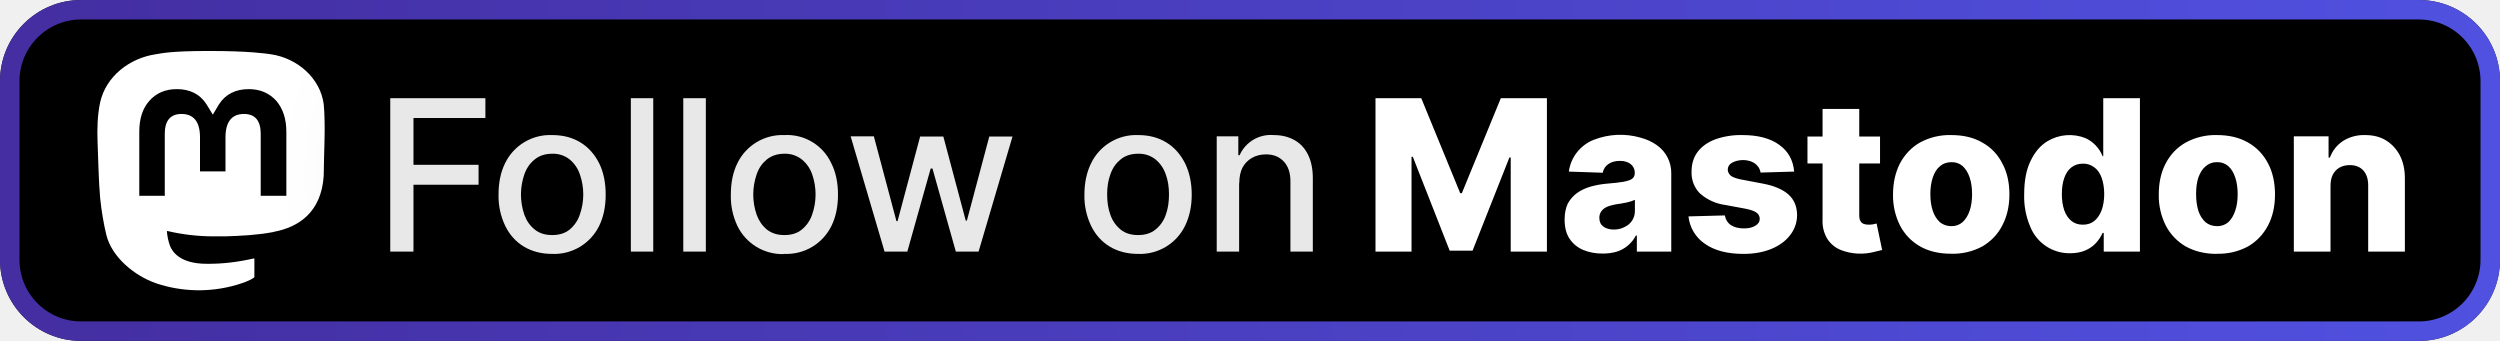
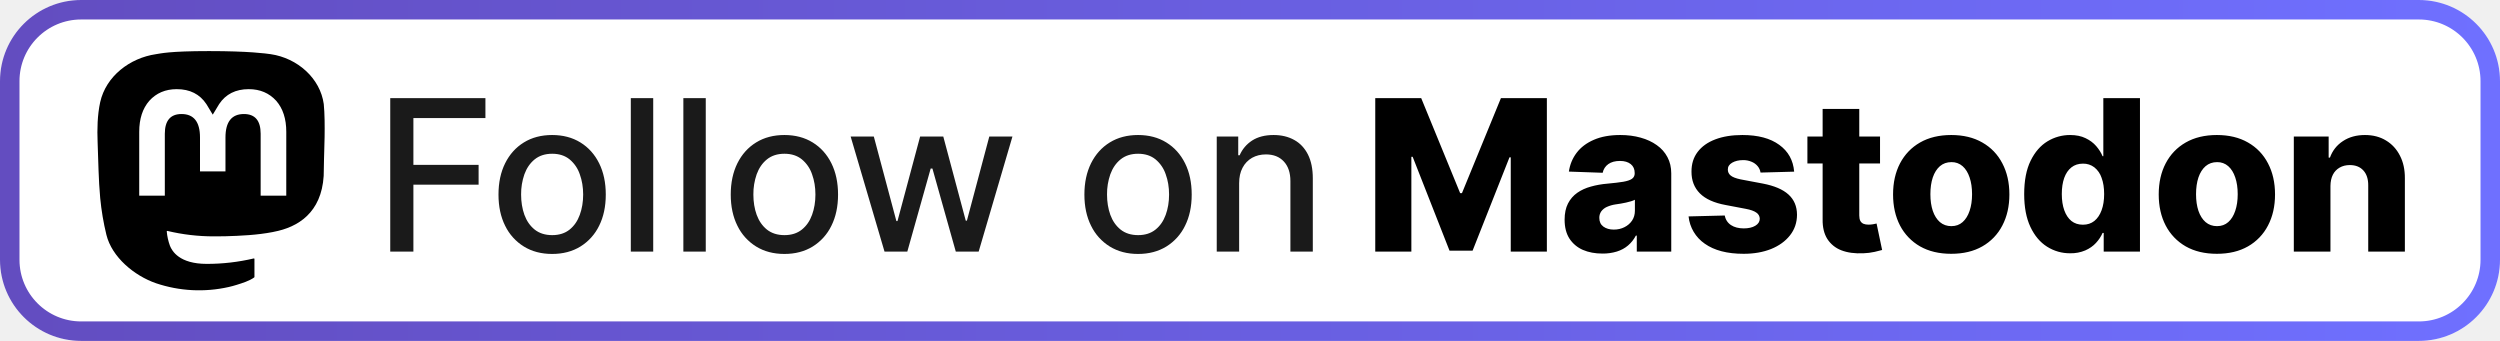
- <svg xmlns="http://www.w3.org/2000/svg" width="154" height="21" fill="none">
-   <g clip-path="url(#a)">
-     <rect width="154" height="21" fill="#000" rx="5" />
-     <g filter="url(#b)">
-       <path fill="#fff" d="M19.94 6.41c-.21-1.58-1.6-2.83-3.27-3.07-.27-.04-1.33-.2-3.79-.2h-.01c-2.46 0-2.98.16-3.26.2C8 3.57 6.53 4.69 6.17 6.3c-.17.78-.19 1.66-.16 2.46.05 1.15.06 2.3.16 3.45.08.76.2 1.51.38 2.26.34 1.37 1.72 2.51 3.06 2.98a8.3 8.3 0 0 0 4.96.1c.36-.11.78-.24 1.09-.46a.03.03 0 0 0 .01-.03v-1.1a.03.03 0 0 0 0-.03l-.02-.01h-.02c-.95.22-1.92.34-2.9.33-1.68 0-2.13-.78-2.26-1.11a3.42 3.42 0 0 1-.19-.9.03.03 0 0 1 .03-.01c.94.22 1.9.33 2.86.33h.69c.97-.03 1.99-.08 2.94-.26l.07-.02c1.5-.28 2.92-1.18 3.07-3.44l.02-1.03c0-.31.1-2.22-.02-3.4Zm-2.3 5.65h-1.58V8.24c0-.8-.34-1.22-1.03-1.22-.76 0-1.14.49-1.14 1.45v2.09h-1.57v-2.1c0-.95-.38-1.44-1.14-1.44-.68 0-1.03.41-1.03 1.22v3.82H8.58V8.12c0-.8.2-1.44.62-1.91.43-.48.99-.72 1.69-.72.8 0 1.42.3 1.82.92l.4.65.39-.65c.4-.61 1.02-.92 1.82-.92.7 0 1.26.24 1.7.72.4.47.62 1.1.62 1.91v3.94Z" />
-     </g>
-     <g filter="url(#c)">
-       <path fill="#E8E8E8" d="M24.04 15.5V6.05h5.86v1.22h-4.43v2.88h4.01v1.23h-4.01v4.12h-1.43Zm9.97.14c-.66 0-1.24-.15-1.74-.45-.5-.3-.88-.73-1.15-1.28a4.24 4.24 0 0 1-.41-1.92c0-.74.13-1.38.4-1.93a3.08 3.08 0 0 1 2.9-1.74c.67 0 1.25.15 1.74.45.5.3.88.74 1.16 1.29.27.55.4 1.2.4 1.93s-.13 1.37-.4 1.92a3.08 3.08 0 0 1-2.9 1.73Zm0-1.16c.44 0 .8-.11 1.08-.34a2 2 0 0 0 .62-.9 3.75 3.75 0 0 0 .01-2.5 2.03 2.03 0 0 0-.63-.92 1.64 1.64 0 0 0-1.07-.35c-.44 0-.8.12-1.08.35-.29.23-.5.53-.64.92a3.81 3.81 0 0 0 0 2.49c.14.38.35.68.64.91.28.23.64.34 1.08.34Zm6.23-8.43v9.45h-1.38V6.05h1.38Zm3.24 0v9.45h-1.39V6.05h1.39Zm4.84 9.6a3.08 3.08 0 0 1-2.9-1.74 4.24 4.24 0 0 1-.4-1.92c0-.74.13-1.38.4-1.93a3.08 3.08 0 0 1 2.9-1.74 3 3 0 0 1 2.89 1.74c.28.55.41 1.2.41 1.93s-.13 1.37-.4 1.92a3.08 3.08 0 0 1-2.9 1.73Zm0-1.17c.43 0 .8-.11 1.07-.34a2 2 0 0 0 .63-.9 3.75 3.75 0 0 0 .01-2.5 2.03 2.03 0 0 0-.64-.92 1.64 1.64 0 0 0-1.07-.35c-.43 0-.79.12-1.08.35-.28.23-.5.53-.63.92a3.81 3.81 0 0 0 0 2.49c.14.38.35.68.63.91.29.23.65.34 1.08.34Zm6.17 1.02L52.4 8.4h1.43l1.39 5.22h.07l1.39-5.21h1.43l1.38 5.18h.07l1.38-5.18h1.43l-2.09 7.09h-1.4l-1.44-5.12h-.11l-1.44 5.12h-1.4Zm15.61.14c-.66 0-1.24-.15-1.74-.45-.5-.3-.88-.73-1.15-1.28a4.24 4.24 0 0 1-.41-1.92c0-.74.14-1.38.41-1.93a3.08 3.08 0 0 1 2.9-1.74c.66 0 1.24.15 1.73.45.5.3.88.74 1.16 1.29.27.55.41 1.2.41 1.93s-.14 1.37-.41 1.92a3.08 3.08 0 0 1-2.9 1.73Zm0-1.16c.44 0 .8-.11 1.08-.34a2 2 0 0 0 .63-.9c.14-.39.2-.8.2-1.26 0-.45-.06-.87-.2-1.24a2.03 2.03 0 0 0-.63-.92 1.64 1.64 0 0 0-1.07-.35c-.44 0-.8.12-1.08.35-.28.23-.5.53-.63.92-.14.37-.2.79-.2 1.24 0 .46.06.87.2 1.25a2 2 0 0 0 .63.91c.28.23.64.34 1.08.34Zm6.23-3.19v4.21h-1.38V8.4h1.33v1.16h.08a2.1 2.1 0 0 1 2.09-1.24c.49 0 .91.1 1.27.3.37.2.65.5.85.9.2.4.3.88.3 1.47v4.51h-1.38v-4.34c0-.52-.14-.92-.4-1.2-.27-.3-.64-.45-1.1-.45-.33 0-.61.07-.86.21a1.5 1.5 0 0 0-.59.6c-.14.27-.2.6-.2.97Z" />
-       <path fill="#fff" d="M84.72 6.05h2.83l2.4 5.85h.1l2.4-5.85h2.84v9.45h-2.23V9.7h-.08l-2.27 5.74H89.3l-2.27-5.78h-.08v5.84h-2.22V6.05Zm14 9.57c-.46 0-.86-.08-1.21-.23a1.88 1.88 0 0 1-.83-.69c-.2-.3-.3-.7-.3-1.17 0-.4.07-.72.2-1 .15-.26.34-.48.58-.65.24-.17.52-.3.84-.39.32-.09.66-.15 1.02-.18.4-.03.72-.07.97-.11.25-.05.43-.1.54-.18a.4.4 0 0 0 .17-.34v-.02a.66.66 0 0 0-.25-.55c-.16-.13-.38-.2-.66-.2-.3 0-.54.07-.72.2a.8.8 0 0 0-.34.53l-2.09-.07a2.46 2.46 0 0 1 1.54-1.96 4.5 4.5 0 0 1 2.88-.13c.38.1.72.26 1 .46a2.08 2.08 0 0 1 .89 1.74v4.82h-2.12v-.99h-.06a2 2 0 0 1-1.17.99c-.26.08-.56.12-.89.12Zm.69-1.48c.24 0 .46-.05.65-.15a1.07 1.07 0 0 0 .65-1.02v-.66l-.23.09a4.07 4.07 0 0 1-.63.14l-.33.05c-.21.04-.4.09-.55.16a.86.86 0 0 0-.34.28.68.68 0 0 0-.11.4c0 .23.08.4.25.53.17.12.38.18.64.18Zm11.11-3.57-2.07.06a.77.77 0 0 0-.18-.4.94.94 0 0 0-.37-.27c-.15-.06-.33-.1-.53-.1-.26 0-.48.06-.67.16-.18.1-.27.25-.27.43 0 .13.06.25.17.36.12.1.33.18.62.24l1.37.26c.7.13 1.23.36 1.58.67.35.32.52.73.53 1.25a2 2 0 0 1-.44 1.27c-.28.36-.67.64-1.16.84-.5.2-1.06.3-1.7.3-1 0-1.8-.21-2.39-.63a2.33 2.33 0 0 1-1-1.68l2.24-.06c.05.26.17.46.38.6.2.13.47.2.79.2.29 0 .52-.05.7-.16.19-.11.28-.25.28-.43a.46.46 0 0 0-.21-.39c-.14-.1-.36-.17-.65-.23l-1.24-.23a2.94 2.94 0 0 1-1.59-.72 1.8 1.8 0 0 1-.51-1.34c0-.47.12-.87.37-1.21.26-.34.62-.6 1.1-.78a4.7 4.7 0 0 1 1.66-.26c.96 0 1.72.2 2.27.6.56.4.86.95.92 1.65Zm5.29-2.16v1.66h-4.47V8.41h4.47Zm-3.54-1.7h2.26v6.56c0 .14.02.25.07.34a.4.4 0 0 0 .2.18c.08.03.18.05.3.05a1.72 1.72 0 0 0 .5-.07l.34 1.63-.46.11a3.36 3.36 0 0 1-2.06-.1 1.77 1.77 0 0 1-.86-.7 2.1 2.1 0 0 1-.29-1.2v-6.8Zm7.92 8.92c-.74 0-1.38-.15-1.91-.45a3.14 3.14 0 0 1-1.24-1.29 4.1 4.1 0 0 1-.43-1.91c0-.73.15-1.37.43-1.92.3-.55.7-.98 1.23-1.28a3.8 3.8 0 0 1 1.92-.46c.75 0 1.39.15 1.92.46.54.3.95.73 1.23 1.28.3.55.44 1.19.44 1.92 0 .72-.15 1.36-.44 1.91-.28.55-.7.98-1.23 1.29a3.8 3.8 0 0 1-1.92.45Zm.02-1.7a1 1 0 0 0 .69-.25c.18-.17.33-.4.43-.7.1-.29.15-.63.15-1.02s-.05-.73-.15-1.03c-.1-.3-.25-.53-.43-.7a1 1 0 0 0-.7-.24c-.27 0-.5.08-.7.25-.2.16-.34.4-.44.69-.1.3-.15.64-.15 1.03 0 .4.05.73.15 1.03.1.3.25.52.44.7.2.16.43.24.7.24Zm7.31 1.67a2.6 2.6 0 0 1-2.45-1.62 4.71 4.71 0 0 1-.38-2.02c0-.83.13-1.52.4-2.06.26-.54.6-.94 1.03-1.2a2.65 2.65 0 0 1 2.35-.19 2.07 2.07 0 0 1 1.05 1.11h.04V6.05h2.26v9.45h-2.23v-1.15h-.07c-.1.22-.23.42-.4.61-.18.2-.4.35-.67.47-.26.11-.57.17-.93.17Zm.79-1.76c.27 0 .5-.07.7-.23.2-.16.34-.38.45-.66.1-.28.16-.61.16-1 0-.38-.06-.72-.16-1s-.25-.5-.45-.64a1.1 1.1 0 0 0-.7-.23c-.28 0-.52.08-.71.23-.2.15-.34.37-.44.65-.1.28-.15.61-.15 1 0 .38.05.7.15 1 .1.27.25.5.44.65.2.16.43.23.7.23Zm8.25 1.8c-.75 0-1.38-.16-1.92-.46a3.18 3.18 0 0 1-1.23-1.29 4.09 4.09 0 0 1-.43-1.91c0-.73.14-1.37.43-1.92.29-.55.7-.98 1.23-1.28a3.8 3.8 0 0 1 1.92-.46c.75 0 1.38.15 1.92.46.53.3.94.73 1.23 1.28.29.55.43 1.19.43 1.92 0 .72-.14 1.36-.43 1.91-.29.55-.7.98-1.23 1.29a3.8 3.8 0 0 1-1.92.45Zm.01-1.71a1 1 0 0 0 .7-.25c.18-.17.32-.4.42-.7.1-.29.15-.63.15-1.02s-.05-.73-.15-1.03c-.1-.3-.24-.53-.43-.7a1 1 0 0 0-.69-.24 1 1 0 0 0-.7.25c-.2.16-.34.4-.45.69-.1.3-.14.64-.14 1.03 0 .4.05.73.14 1.03.1.3.25.52.44.7.2.16.43.24.71.24Zm6.99-2.47v4.04h-2.26V8.4h2.14v1.31h.08c.16-.43.43-.77.8-1.02a2.4 2.4 0 0 1 1.36-.37c.5 0 .93.1 1.3.33s.65.54.86.94c.2.4.3.86.3 1.39v4.52h-2.26v-4.08c0-.39-.1-.7-.3-.92-.2-.22-.48-.33-.83-.33-.24 0-.45.05-.63.15-.18.1-.32.25-.42.44-.1.2-.14.43-.14.7Z" />
-     </g>
-   </g>
-   <rect width="152.8" height="19.8" x=".6" y=".6" stroke="url(#d)" stroke-opacity=".88" stroke-width="1.2" rx="4.4" />
+ <svg xmlns="http://www.w3.org/2000/svg" width="154" height="21" fill="none" viewBox="0 0 154 21">
+   <rect width="154" height="21" fill="currentColor" class="fill" rx="5" />
+   <rect width="152.8" height="19.8" x=".6" y=".6" stroke="url(#paint0_linear_2006_8)" stroke-opacity=".88" stroke-width="1.2" rx="4.4" />
+   <path fill="currentColor" d="M19.944 6.41c-.216-1.583-1.613-2.831-3.27-3.073-.279-.04-1.337-.19-3.79-.19h-.018c-2.453 0-2.979.15-3.258.19-1.61.235-3.08 1.356-3.437 2.958-.172.79-.19 1.664-.158 2.466.045 1.151.054 2.3.16 3.446.073.761.2 1.516.382 2.26.339 1.373 1.711 2.515 3.056 2.981a8.293 8.293 0 0 0 4.472.233c.163-.037.325-.08.484-.13.36-.113.783-.24 1.093-.462a.034.034 0 0 0 .014-.027v-1.11a.032.032 0 0 0-.012-.026.033.033 0 0 0-.014-.006.033.033 0 0 0-.014 0c-.95.224-1.925.337-2.902.335-1.682 0-2.134-.788-2.264-1.117a3.423 3.423 0 0 1-.196-.88c0-.005 0-.01.002-.014a.032.032 0 0 1 .038-.019c.935.223 1.893.336 2.855.335.231 0 .462 0 .693-.006.967-.027 1.986-.075 2.938-.259.023-.005.047-.009.067-.015 1.501-.284 2.93-1.178 3.074-3.44.006-.09.02-.933.02-1.026 0-.314.102-2.228-.015-3.404Zm-2.31 5.645h-1.578V8.238c0-.804-.34-1.214-1.03-1.214-.757 0-1.137.485-1.137 1.443v2.09H12.32v-2.09c0-.958-.38-1.443-1.138-1.443-.686 0-1.028.41-1.029 1.214v3.817H8.576V8.122c0-.804.208-1.442.624-1.916.428-.472.99-.714 1.688-.714.808 0 1.418.306 1.825.92l.393.65.393-.65c.407-.614 1.017-.92 1.824-.92.697 0 1.259.242 1.689.714.415.473.623 1.112.623 1.916l-.001 3.933Z" class="base" />
+   <path fill="currentColor" d="M24.039 15.5V6.045h5.863v1.228h-4.437v2.881h4.017v1.223h-4.017V15.5H24.04Zm9.972.143c-.664 0-1.245-.152-1.74-.457a3.082 3.082 0 0 1-1.154-1.279c-.274-.547-.41-1.188-.41-1.92 0-.736.136-1.379.41-1.93.274-.55.659-.979 1.154-1.283.495-.305 1.076-.457 1.74-.457.665 0 1.245.152 1.74.457.496.304.881.732 1.155 1.283.274.551.41 1.194.41 1.93 0 .732-.136 1.373-.41 1.92a3.082 3.082 0 0 1-1.154 1.28c-.496.304-1.076.456-1.74.456Zm.005-1.159c.43 0 .788-.114 1.071-.341.283-.228.492-.531.628-.91.138-.378.208-.795.208-1.25 0-.453-.07-.869-.208-1.247a2.03 2.03 0 0 0-.628-.919c-.283-.23-.64-.346-1.07-.346-.435 0-.795.115-1.081.346-.283.23-.494.537-.633.919a3.674 3.674 0 0 0-.203 1.246c0 .456.068.873.203 1.251.139.379.35.682.633.91.286.227.646.341 1.08.341Zm6.222-8.439V15.5h-1.38V6.045h1.38Zm3.237 0V15.5h-1.38V6.045h1.38Zm4.844 9.598c-.665 0-1.245-.152-1.74-.457a3.082 3.082 0 0 1-1.154-1.279c-.274-.547-.411-1.188-.411-1.92 0-.736.137-1.379.41-1.93.274-.55.66-.979 1.155-1.283.495-.305 1.075-.457 1.74-.457s1.245.152 1.74.457c.496.304.88.732 1.155 1.283.273.551.41 1.194.41 1.93 0 .732-.137 1.373-.41 1.92a3.082 3.082 0 0 1-1.154 1.28c-.496.304-1.076.456-1.74.456Zm.005-1.159c.43 0 .788-.114 1.07-.341.284-.228.493-.531.629-.91.138-.378.207-.795.207-1.25 0-.453-.069-.869-.207-1.247a2.03 2.03 0 0 0-.628-.919c-.283-.23-.64-.346-1.071-.346-.434 0-.794.115-1.08.346-.284.23-.495.537-.633.919a3.674 3.674 0 0 0-.203 1.246c0 .456.067.873.203 1.251.139.379.35.682.632.91.287.227.647.341 1.08.341Zm6.163 1.016L52.4 8.41h1.427l1.39 5.207h.068l1.395-5.208h1.426l1.385 5.184h.07l1.38-5.184h1.426L60.285 15.5h-1.408l-1.44-5.12h-.107l-1.44 5.12h-1.403Zm15.617.143c-.665 0-1.245-.152-1.74-.457a3.082 3.082 0 0 1-1.154-1.279c-.274-.547-.411-1.188-.411-1.92 0-.736.137-1.379.41-1.93.275-.55.66-.979 1.155-1.283.495-.305 1.075-.457 1.74-.457s1.245.152 1.74.457c.496.304.88.732 1.155 1.283.274.551.41 1.194.41 1.93 0 .732-.136 1.373-.41 1.92a3.082 3.082 0 0 1-1.154 1.28c-.496.304-1.076.456-1.74.456Zm.005-1.159c.43 0 .788-.114 1.07-.341.284-.228.493-.531.629-.91.138-.378.207-.795.207-1.25 0-.453-.069-.869-.207-1.247a2.03 2.03 0 0 0-.628-.919c-.283-.23-.64-.346-1.071-.346-.434 0-.794.115-1.08.346-.284.23-.494.537-.633.919a3.677 3.677 0 0 0-.203 1.246c0 .456.068.873.203 1.251.139.379.35.682.633.91.286.227.646.341 1.08.341Zm6.222-3.194v4.21h-1.38V8.41h1.324v1.153h.088c.163-.375.419-.677.766-.905.351-.227.793-.341 1.325-.341.484 0 .907.101 1.27.304.363.2.645.499.845.896.2.397.3.888.3 1.473v4.51h-1.38v-4.344c0-.514-.135-.916-.402-1.205-.268-.292-.636-.439-1.104-.439-.32 0-.604.07-.854.208a1.495 1.495 0 0 0-.586.61c-.142.264-.212.584-.212.96Z" class="tagline" />
+   <path fill="currentColor" d="M84.716 6.045h2.83l2.4 5.854h.11l2.401-5.854h2.83V15.5h-2.225V9.692h-.078l-2.272 5.748H89.29l-2.27-5.78h-.08v5.84h-2.224V6.045Zm13.996 9.575c-.453 0-.855-.075-1.205-.226a1.877 1.877 0 0 1-.827-.693c-.2-.31-.3-.7-.3-1.168 0-.394.07-.726.208-.997.139-.27.33-.49.572-.66.243-.17.524-.297.84-.383.318-.09.656-.15 1.016-.18.403-.037.728-.075.974-.116.247-.043.425-.103.536-.18a.388.388 0 0 0 .171-.337v-.023c0-.237-.082-.42-.245-.549-.163-.13-.383-.194-.66-.194-.299 0-.539.065-.72.194a.854.854 0 0 0-.347.535l-2.082-.073c.062-.431.22-.816.476-1.155.258-.341.612-.609 1.062-.803.452-.197.995-.295 1.63-.295.452 0 .869.054 1.25.161.382.105.714.259.997.462.284.2.502.446.656.739.157.292.235.626.235 1.001v4.82h-2.123v-.988h-.056c-.126.24-.287.443-.484.61-.194.166-.423.29-.688.373a2.923 2.923 0 0 1-.886.125Zm.697-1.477c.243 0 .461-.05.655-.148.197-.098.354-.234.471-.406.117-.176.175-.379.175-.61v-.674a1.324 1.324 0 0 1-.235.093 5.314 5.314 0 0 1-.628.143l-.328.05a2.042 2.042 0 0 0-.544.158.86.86 0 0 0-.342.277.678.678 0 0 0-.115.397c0 .233.083.412.249.535.17.123.383.185.642.185Zm11.111-3.569-2.072.056a.773.773 0 0 0-.176-.393.94.94 0 0 0-.374-.272 1.27 1.27 0 0 0-.526-.102c-.262 0-.485.053-.669.157-.182.105-.271.247-.268.425a.453.453 0 0 0 .166.36c.117.102.325.183.623.245l1.367.258c.708.136 1.234.36 1.579.674.347.314.523.73.526 1.247-.003.486-.148.91-.434 1.27-.283.36-.671.64-1.163.84-.493.196-1.056.295-1.69.295-1.013 0-1.811-.208-2.396-.623a2.326 2.326 0 0 1-.997-1.68l2.23-.056a.869.869 0 0 0 .383.59c.206.136.469.204.789.204.29 0 .525-.054.707-.162.181-.107.273-.25.277-.429a.457.457 0 0 0-.213-.383c-.138-.099-.355-.176-.651-.231l-1.237-.235c-.711-.13-1.24-.368-1.588-.716-.348-.35-.52-.797-.517-1.339-.003-.474.123-.878.378-1.214.256-.338.619-.597 1.09-.775.471-.179 1.026-.268 1.667-.268.96 0 1.717.201 2.271.605.554.4.86.95.918 1.652Zm5.29-2.165v1.662h-4.474V8.409h4.474Zm-3.536-1.699h2.257v6.56c0 .139.022.251.065.337a.402.402 0 0 0 .198.18c.086.034.189.051.309.051.087 0 .177-.008.273-.023a4.18 4.18 0 0 0 .221-.046l.342 1.63c-.108.03-.26.069-.457.115a3.789 3.789 0 0 1-.697.088c-.529.024-.983-.037-1.362-.185a1.767 1.767 0 0 1-.863-.702c-.197-.317-.293-.715-.286-1.195V6.71Zm7.921 8.924c-.744 0-1.384-.152-1.92-.457a3.161 3.161 0 0 1-1.233-1.284c-.286-.55-.429-1.189-.429-1.915 0-.73.143-1.368.429-1.916.29-.551.701-.979 1.233-1.284.536-.307 1.176-.461 1.92-.461.745 0 1.384.154 1.916.461.536.305.947.733 1.233 1.284.289.548.434 1.186.434 1.916 0 .726-.145 1.365-.434 1.915a3.11 3.11 0 0 1-1.233 1.284c-.532.305-1.171.457-1.916.457Zm.014-1.704c.271 0 .5-.083.688-.249.188-.166.331-.397.43-.692.101-.296.152-.637.152-1.025 0-.394-.051-.739-.152-1.034-.099-.296-.242-.527-.43-.693a1.001 1.001 0 0 0-.688-.25c-.28 0-.517.084-.711.25-.19.166-.337.397-.438.693-.099.295-.148.64-.148 1.034 0 .388.049.73.148 1.025.101.295.248.526.438.692.194.166.431.25.711.25Zm7.315 1.672a2.61 2.61 0 0 1-1.426-.407c-.428-.27-.77-.677-1.025-1.218-.256-.542-.383-1.215-.383-2.018 0-.834.132-1.52.397-2.059.264-.538.611-.937 1.038-1.195a2.655 2.655 0 0 1 1.39-.388c.372 0 .691.064.955.194.265.126.484.289.656.489.172.2.303.408.392.623h.047V6.045h2.257V15.5h-2.234v-1.15h-.07c-.095.219-.23.424-.406.614-.175.191-.395.345-.66.462a2.26 2.26 0 0 1-.928.176Zm.785-1.76c.274 0 .508-.076.702-.23.194-.157.343-.377.447-.66.105-.283.157-.616.157-.998 0-.387-.052-.721-.157-1.001a1.375 1.375 0 0 0-.447-.646 1.11 1.11 0 0 0-.702-.227c-.28 0-.517.077-.711.231-.194.154-.342.37-.443.651-.099.28-.148.61-.148.992s.051.715.152.998c.102.283.248.503.439.66.194.154.431.23.711.23Zm8.251 1.792c-.745 0-1.385-.152-1.921-.457a3.152 3.152 0 0 1-1.232-1.284c-.287-.55-.43-1.189-.43-1.915 0-.73.143-1.368.43-1.916.289-.551.7-.979 1.232-1.284.536-.307 1.176-.461 1.921-.461.745 0 1.383.154 1.916.461.535.305.946.733 1.232 1.284.289.548.434 1.186.434 1.916 0 .726-.145 1.365-.434 1.915a3.115 3.115 0 0 1-1.232 1.284c-.533.305-1.171.457-1.916.457Zm.014-1.704c.27 0 .5-.083.687-.249.188-.166.331-.397.43-.692.101-.296.152-.637.152-1.025 0-.394-.051-.739-.152-1.034-.099-.296-.242-.527-.43-.693a.999.999 0 0 0-.687-.25c-.28 0-.517.084-.711.25-.191.166-.337.397-.439.693-.098.295-.148.64-.148 1.034 0 .388.05.73.148 1.025.102.295.248.526.439.692.194.166.431.25.711.25Zm6.982-2.474V15.5h-2.257V8.41h2.146v1.3h.079c.157-.433.424-.773.803-1.02.378-.249.829-.373 1.353-.373.498 0 .931.112 1.297.337.369.221.655.532.858.932.207.397.308.862.305 1.394v4.52h-2.257v-4.076c.003-.394-.097-.702-.3-.924-.2-.221-.479-.332-.836-.332-.237 0-.446.052-.628.157a1.04 1.04 0 0 0-.415.439c-.096.19-.145.421-.148.692Z" class="base" />
  <defs>
-     <filter id="b" width="27.2" height="27.2" x="-.6" y="-3.1" color-interpolation-filters="sRGB" filterUnits="userSpaceOnUse">
-       <feFlood flood-opacity="0" result="BackgroundImageFix" />
-       <feColorMatrix in="SourceAlpha" result="hardAlpha" values="0 0 0 0 0 0 0 0 0 0 0 0 0 0 0 0 0 0 127 0" />
-       <feOffset />
-       <feGaussianBlur stdDeviation="2.8" />
-       <feComposite in2="hardAlpha" operator="out" />
-       <feColorMatrix values="0 0 0 0 0 0 0 0 0 0 0 0 0 0 0 0 0 0 0.25 0" />
-       <feBlend in2="BackgroundImageFix" result="effect1_dropShadow_2006_8" />
-       <feBlend in="SourceGraphic" in2="effect1_dropShadow_2006_8" result="shape" />
-     </filter>
-     <filter id="c" width="137.43" height="27.43" x="17.29" y="-3.21" color-interpolation-filters="sRGB" filterUnits="userSpaceOnUse">
-       <feFlood flood-opacity="0" result="BackgroundImageFix" />
-       <feColorMatrix in="SourceAlpha" result="hardAlpha" values="0 0 0 0 0 0 0 0 0 0 0 0 0 0 0 0 0 0 127 0" />
-       <feOffset />
-       <feGaussianBlur stdDeviation="2.86" />
-       <feComposite in2="hardAlpha" operator="out" />
-       <feColorMatrix values="0 0 0 0 0 0 0 0 0 0 0 0 0 0 0 0 0 0 0.25 0" />
-       <feBlend in2="BackgroundImageFix" result="effect1_dropShadow_2006_8" />
-       <feBlend in="SourceGraphic" in2="effect1_dropShadow_2006_8" result="shape" />
-     </filter>
-     <linearGradient id="d" x1="0" x2="154" y1="10.5" y2="10.5" gradientUnits="userSpaceOnUse">
+     <linearGradient id="paint0_linear_2006_8" x1="0" x2="154" y1="10.5" y2="10.5" gradientUnits="userSpaceOnUse">
      <stop stop-color="#4D34B7" />
      <stop offset="1" stop-color="#5B5CFF" />
    </linearGradient>
-     <clipPath id="a">
-       <rect width="154" height="21" fill="#fff" rx="5" />
-     </clipPath>
  </defs>
+   <style>.fill{color:#fff}.base{color:#000}.tagline{color:#1a1a1a}@media (prefers-color-scheme:dark){.fill{color:#000}.base{color:#fff}.tagline{color:#e8e8e8}}</style>
</svg>
